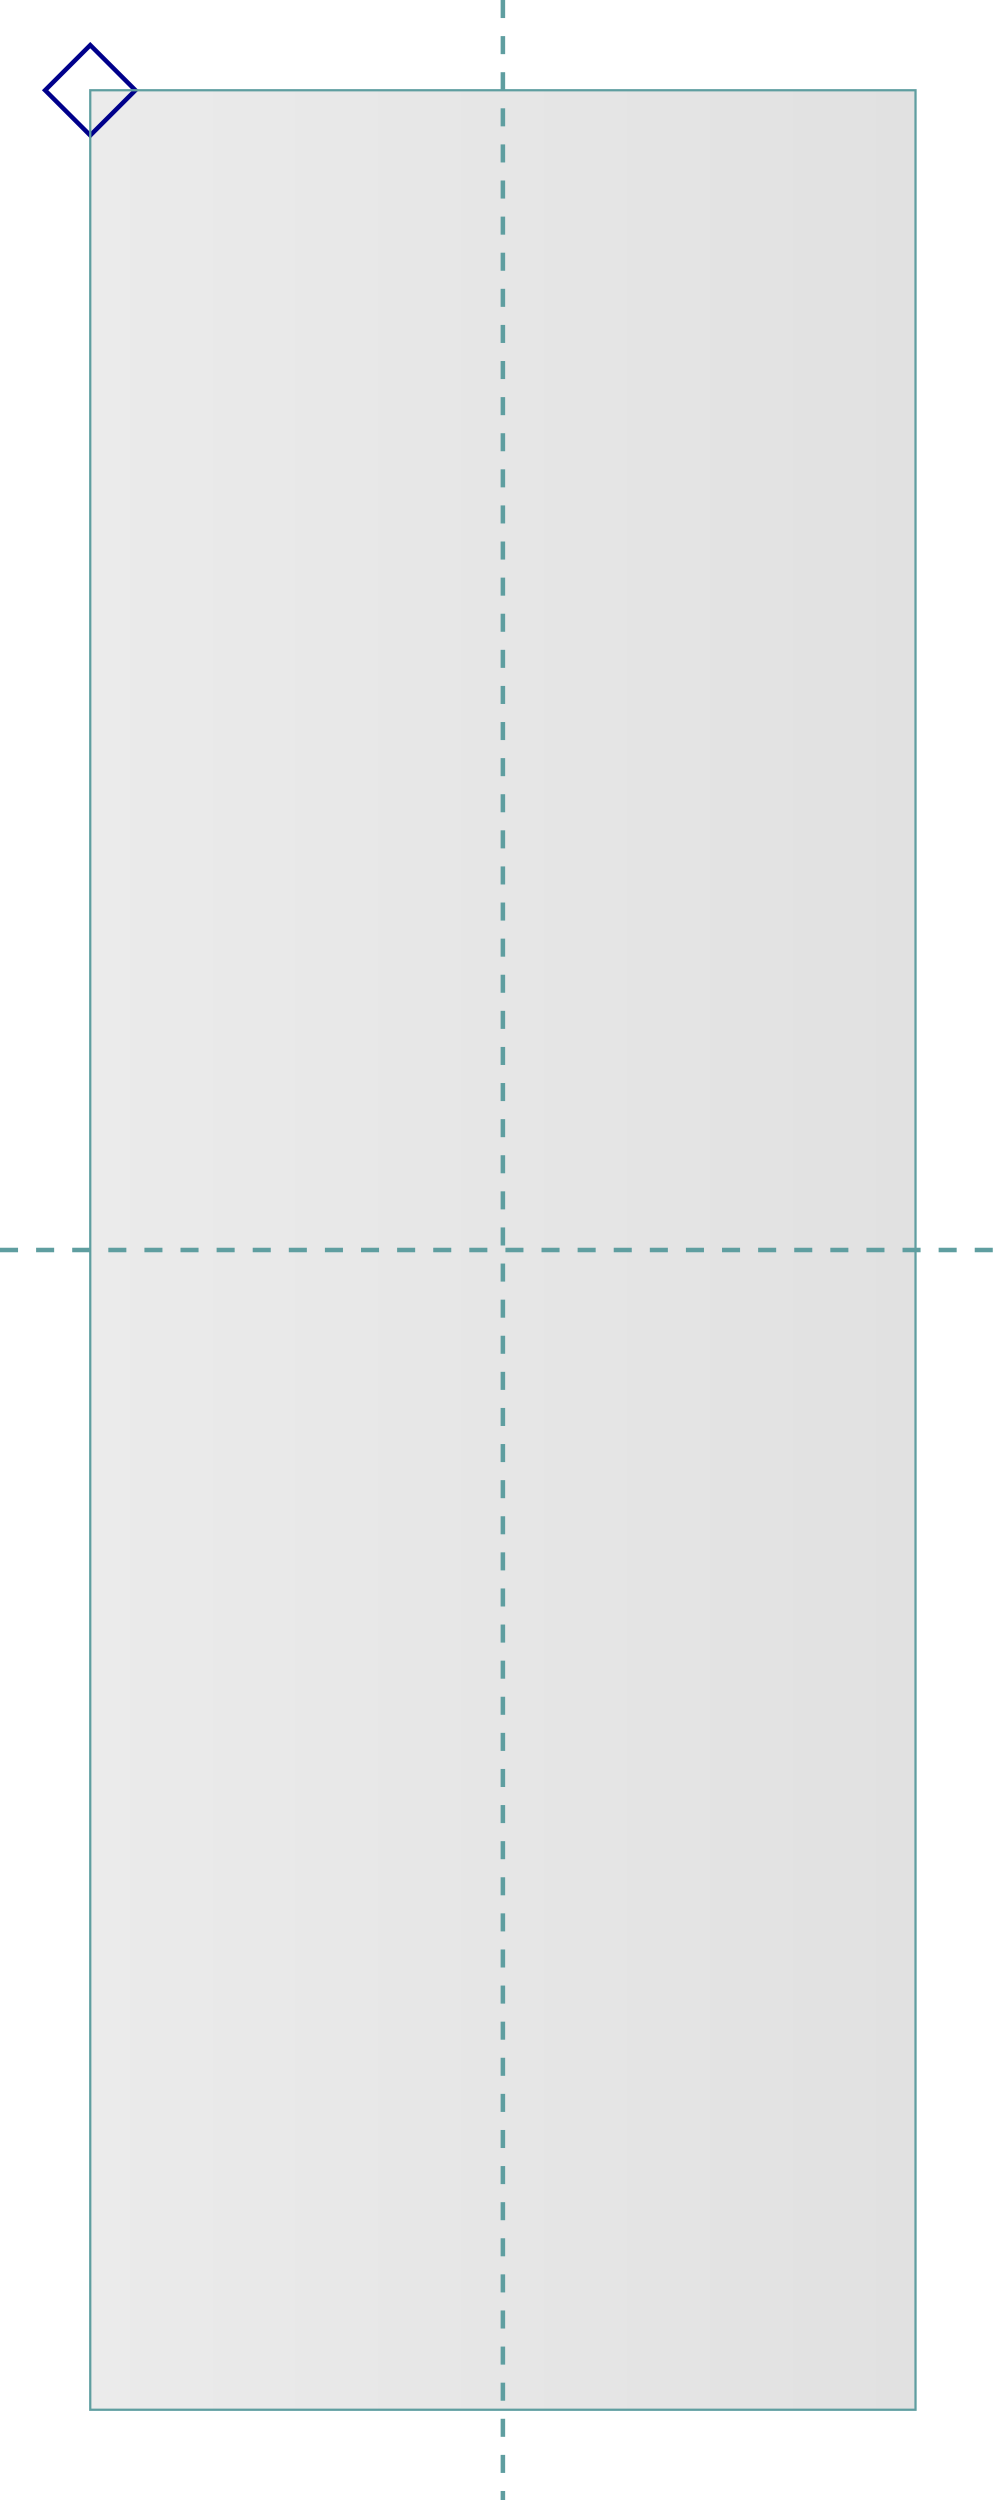
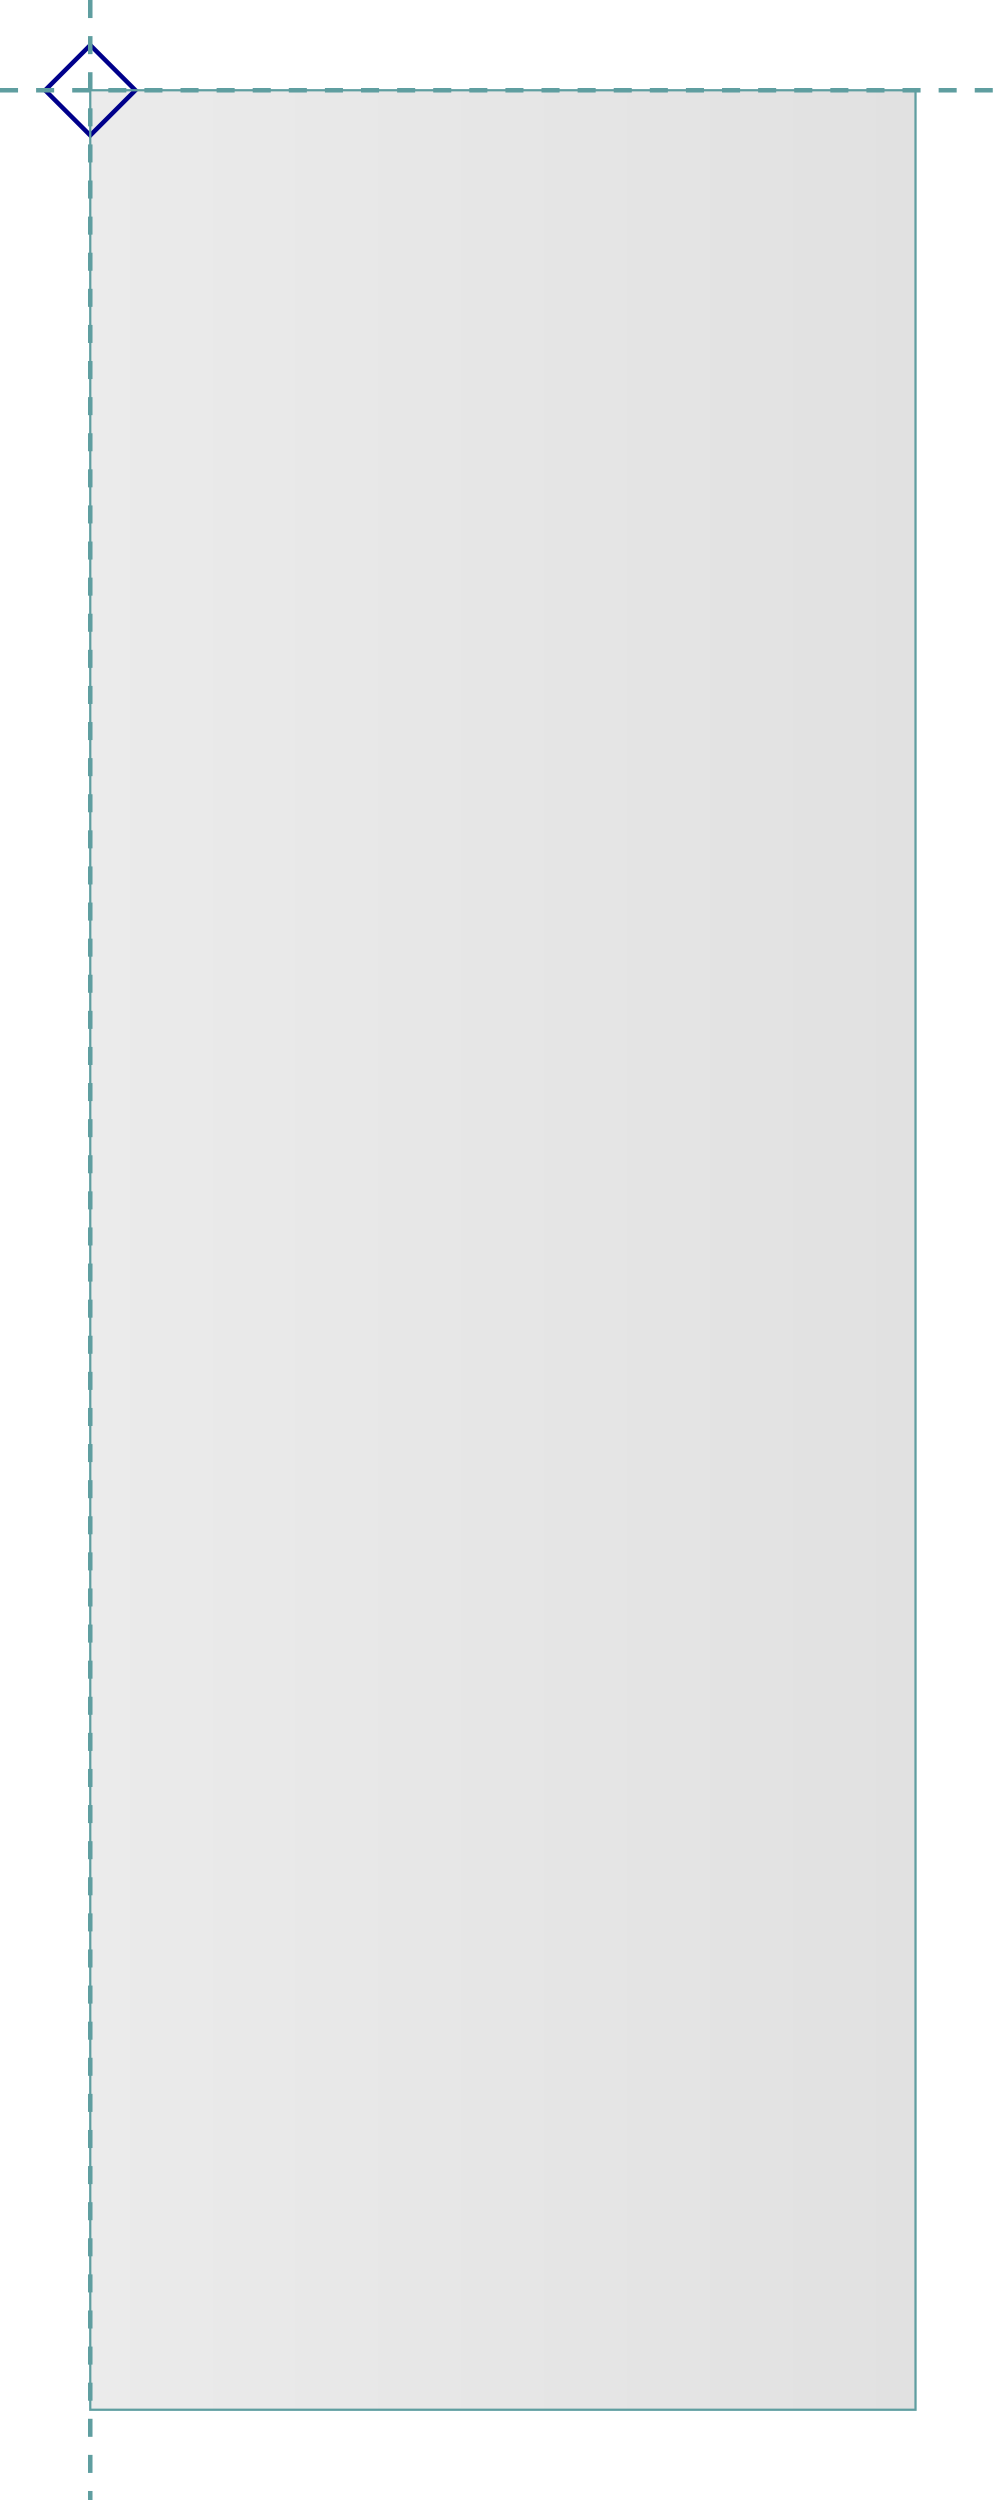
<svg xmlns="http://www.w3.org/2000/svg" version="1.1" width="55.72mm" height="138.5mm" viewBox="-5 -5 55.72 138.5">
  <style>
   .border {
       fill: none;
       stroke: none;
       stroke-width: 0.1;
   }

   .origin {
       fill: none;
       stroke: #00008b;
       stroke-width: 0.25;
   }

   .outline {
       fill: none;
       stroke: cadetblue;
       stroke-width: 0.125;
   }

   .guideline {
       fill: none;
       stroke: cadetblue;
       stroke-width: 0.25;
       stroke-dasharray: 1 1;
   }
  </style>
  <defs>
    <linearGradient id="background">
      <stop offset="0%" stop-color="#ebebeb" />
      <stop offset="100%" stop-color="#e1e1e1" />
    </linearGradient>
  </defs>
  <rect x="-5" y="-5" width="55.72" height="138.5" class="border" />
  <g />
  <g>
    <rect x="0" y="0" width="45.72" height="128.5" fill="url(#background)" />
  </g>
  <g />
  <g />
  <g />
  <g />
  <g />
  <g>
    <polygon points="-2.5,0 0,2.5 2.5,0 0,-2.5" class="origin" />
    <rect x="0" y="0" width="45.72" height="128.5" class="outline" />
-     <line x1="22.86" y1="-5" x2="22.86" y2="138.5" class="guideline" />
-     <line x1="-5" y1="64.25" x2="50.72" y2="64.25" class="guideline" />
+     <line x1="0" y1="-5" x2="0" y2="133.5" class="guideline" />
+     <line x1="-5" y1="0" x2="50.72" y2="0" class="guideline" />
  </g>
</svg>
